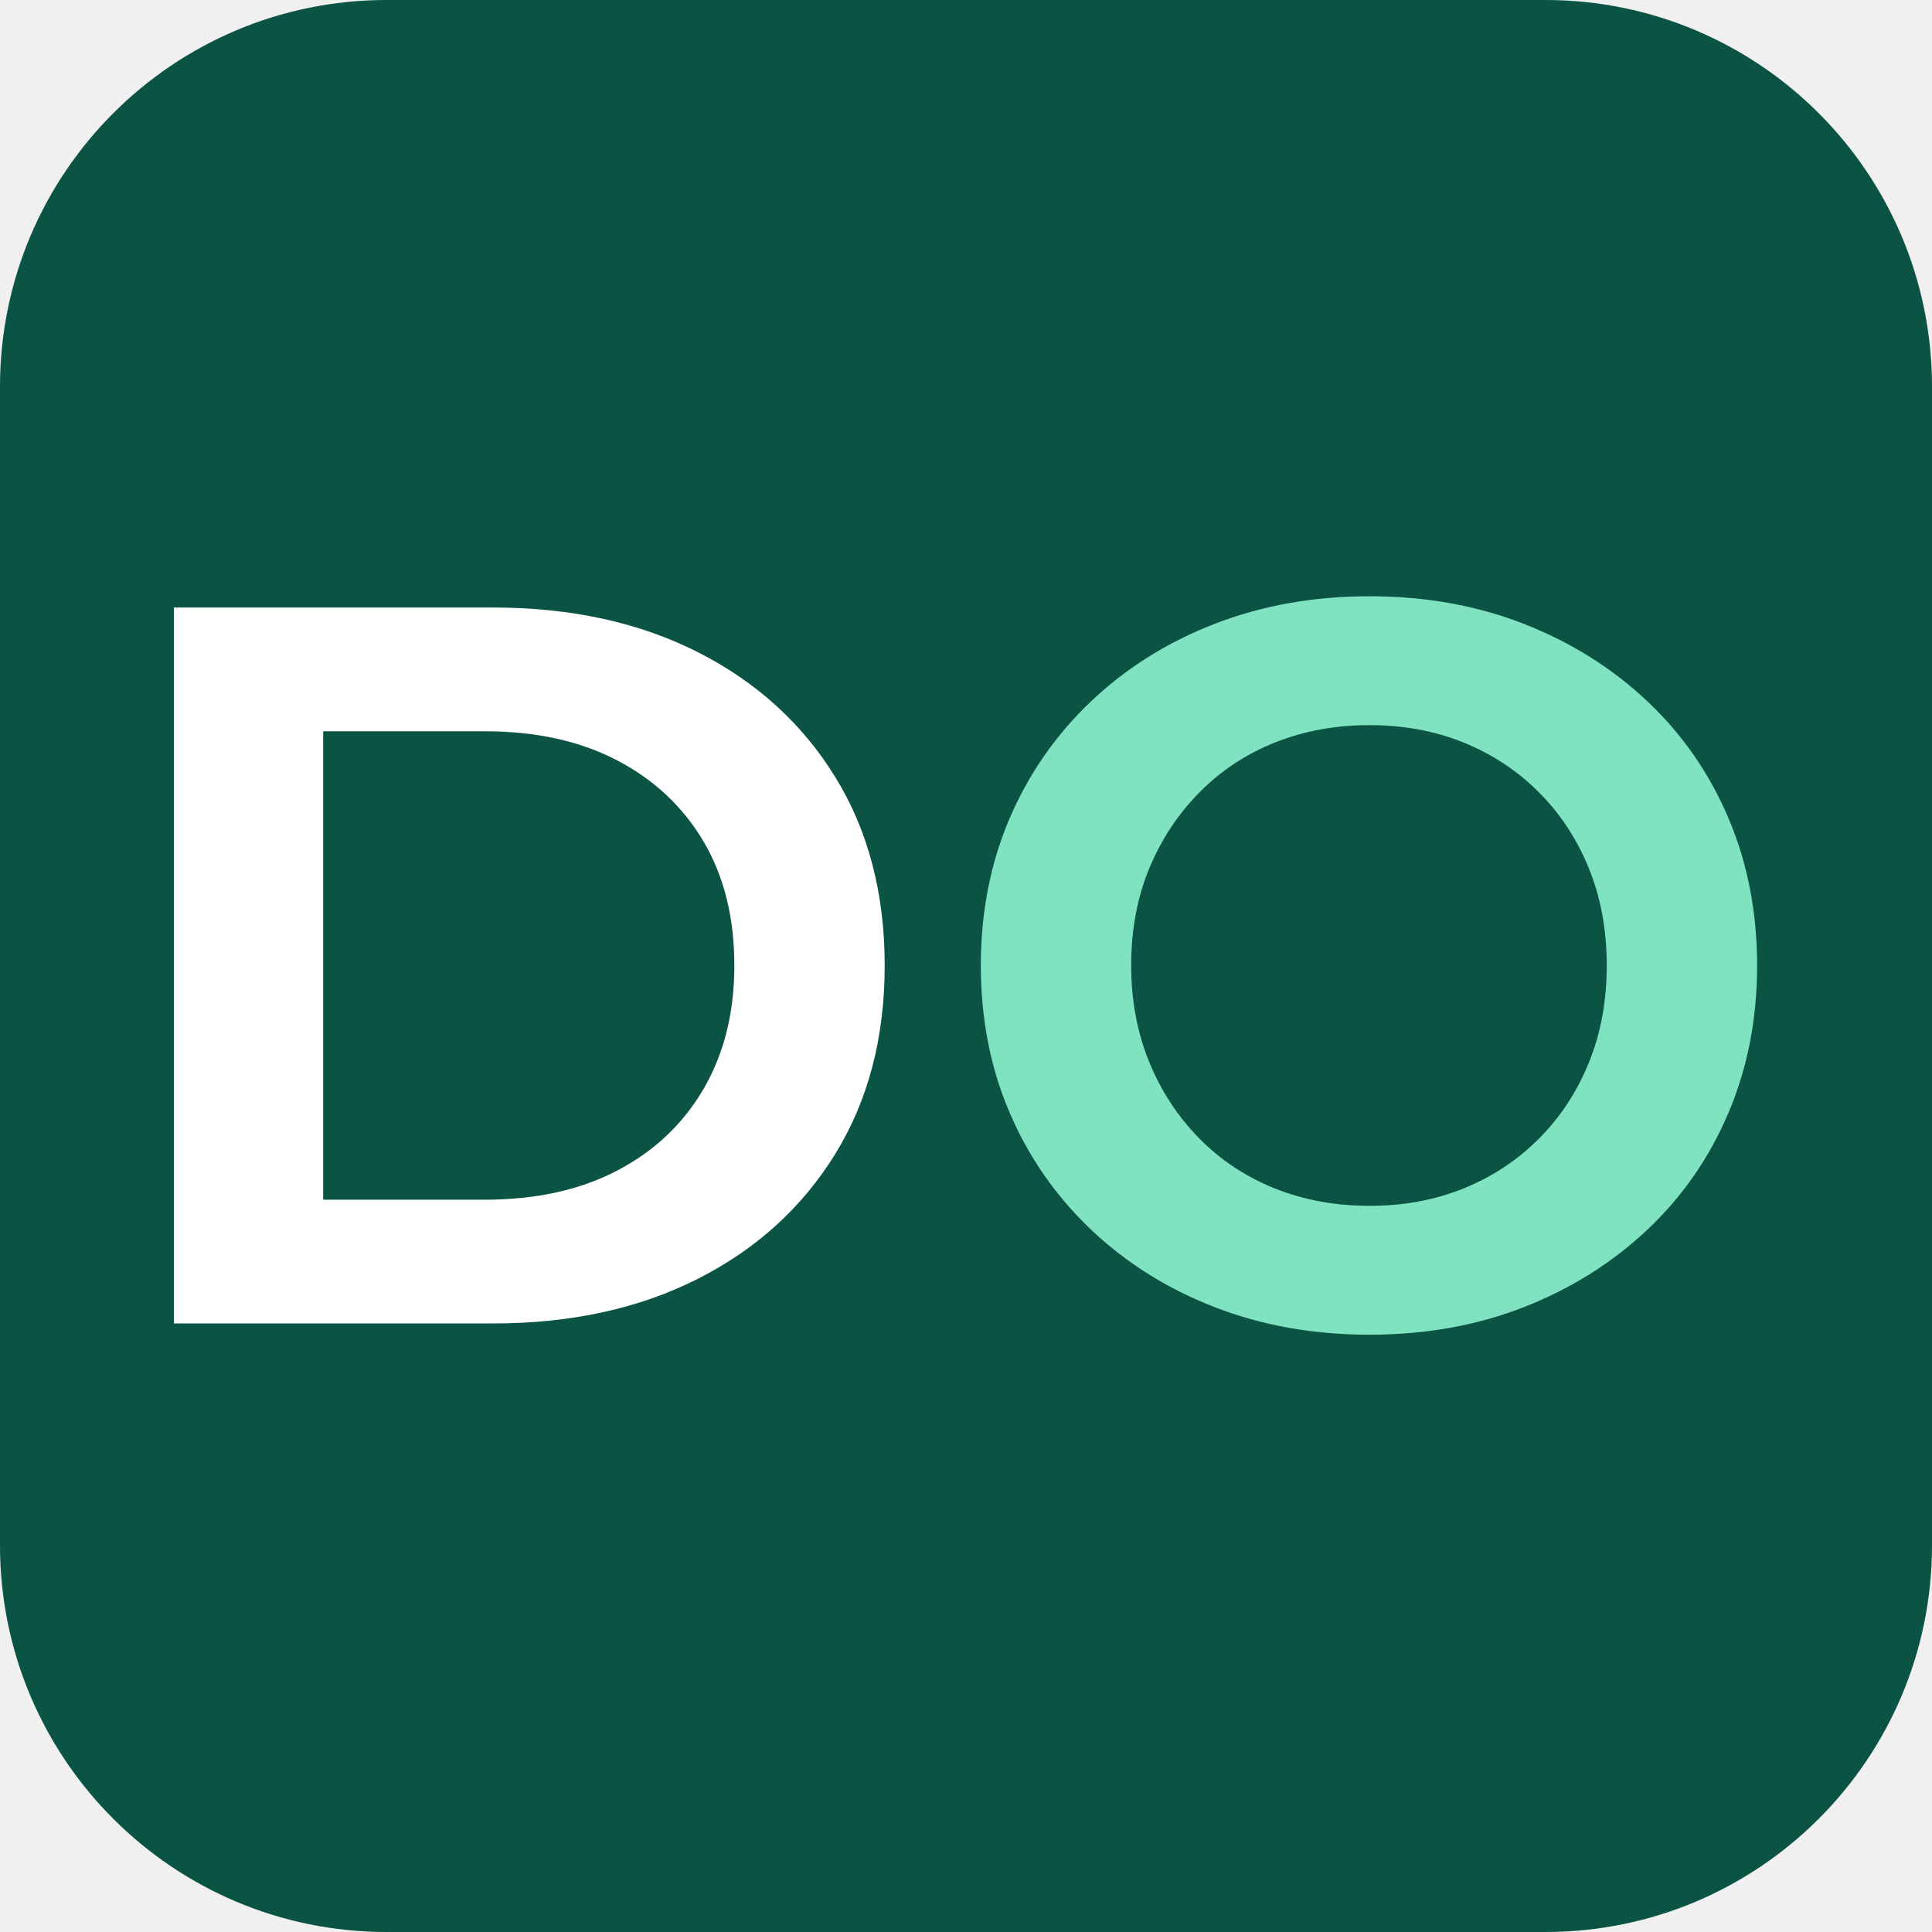
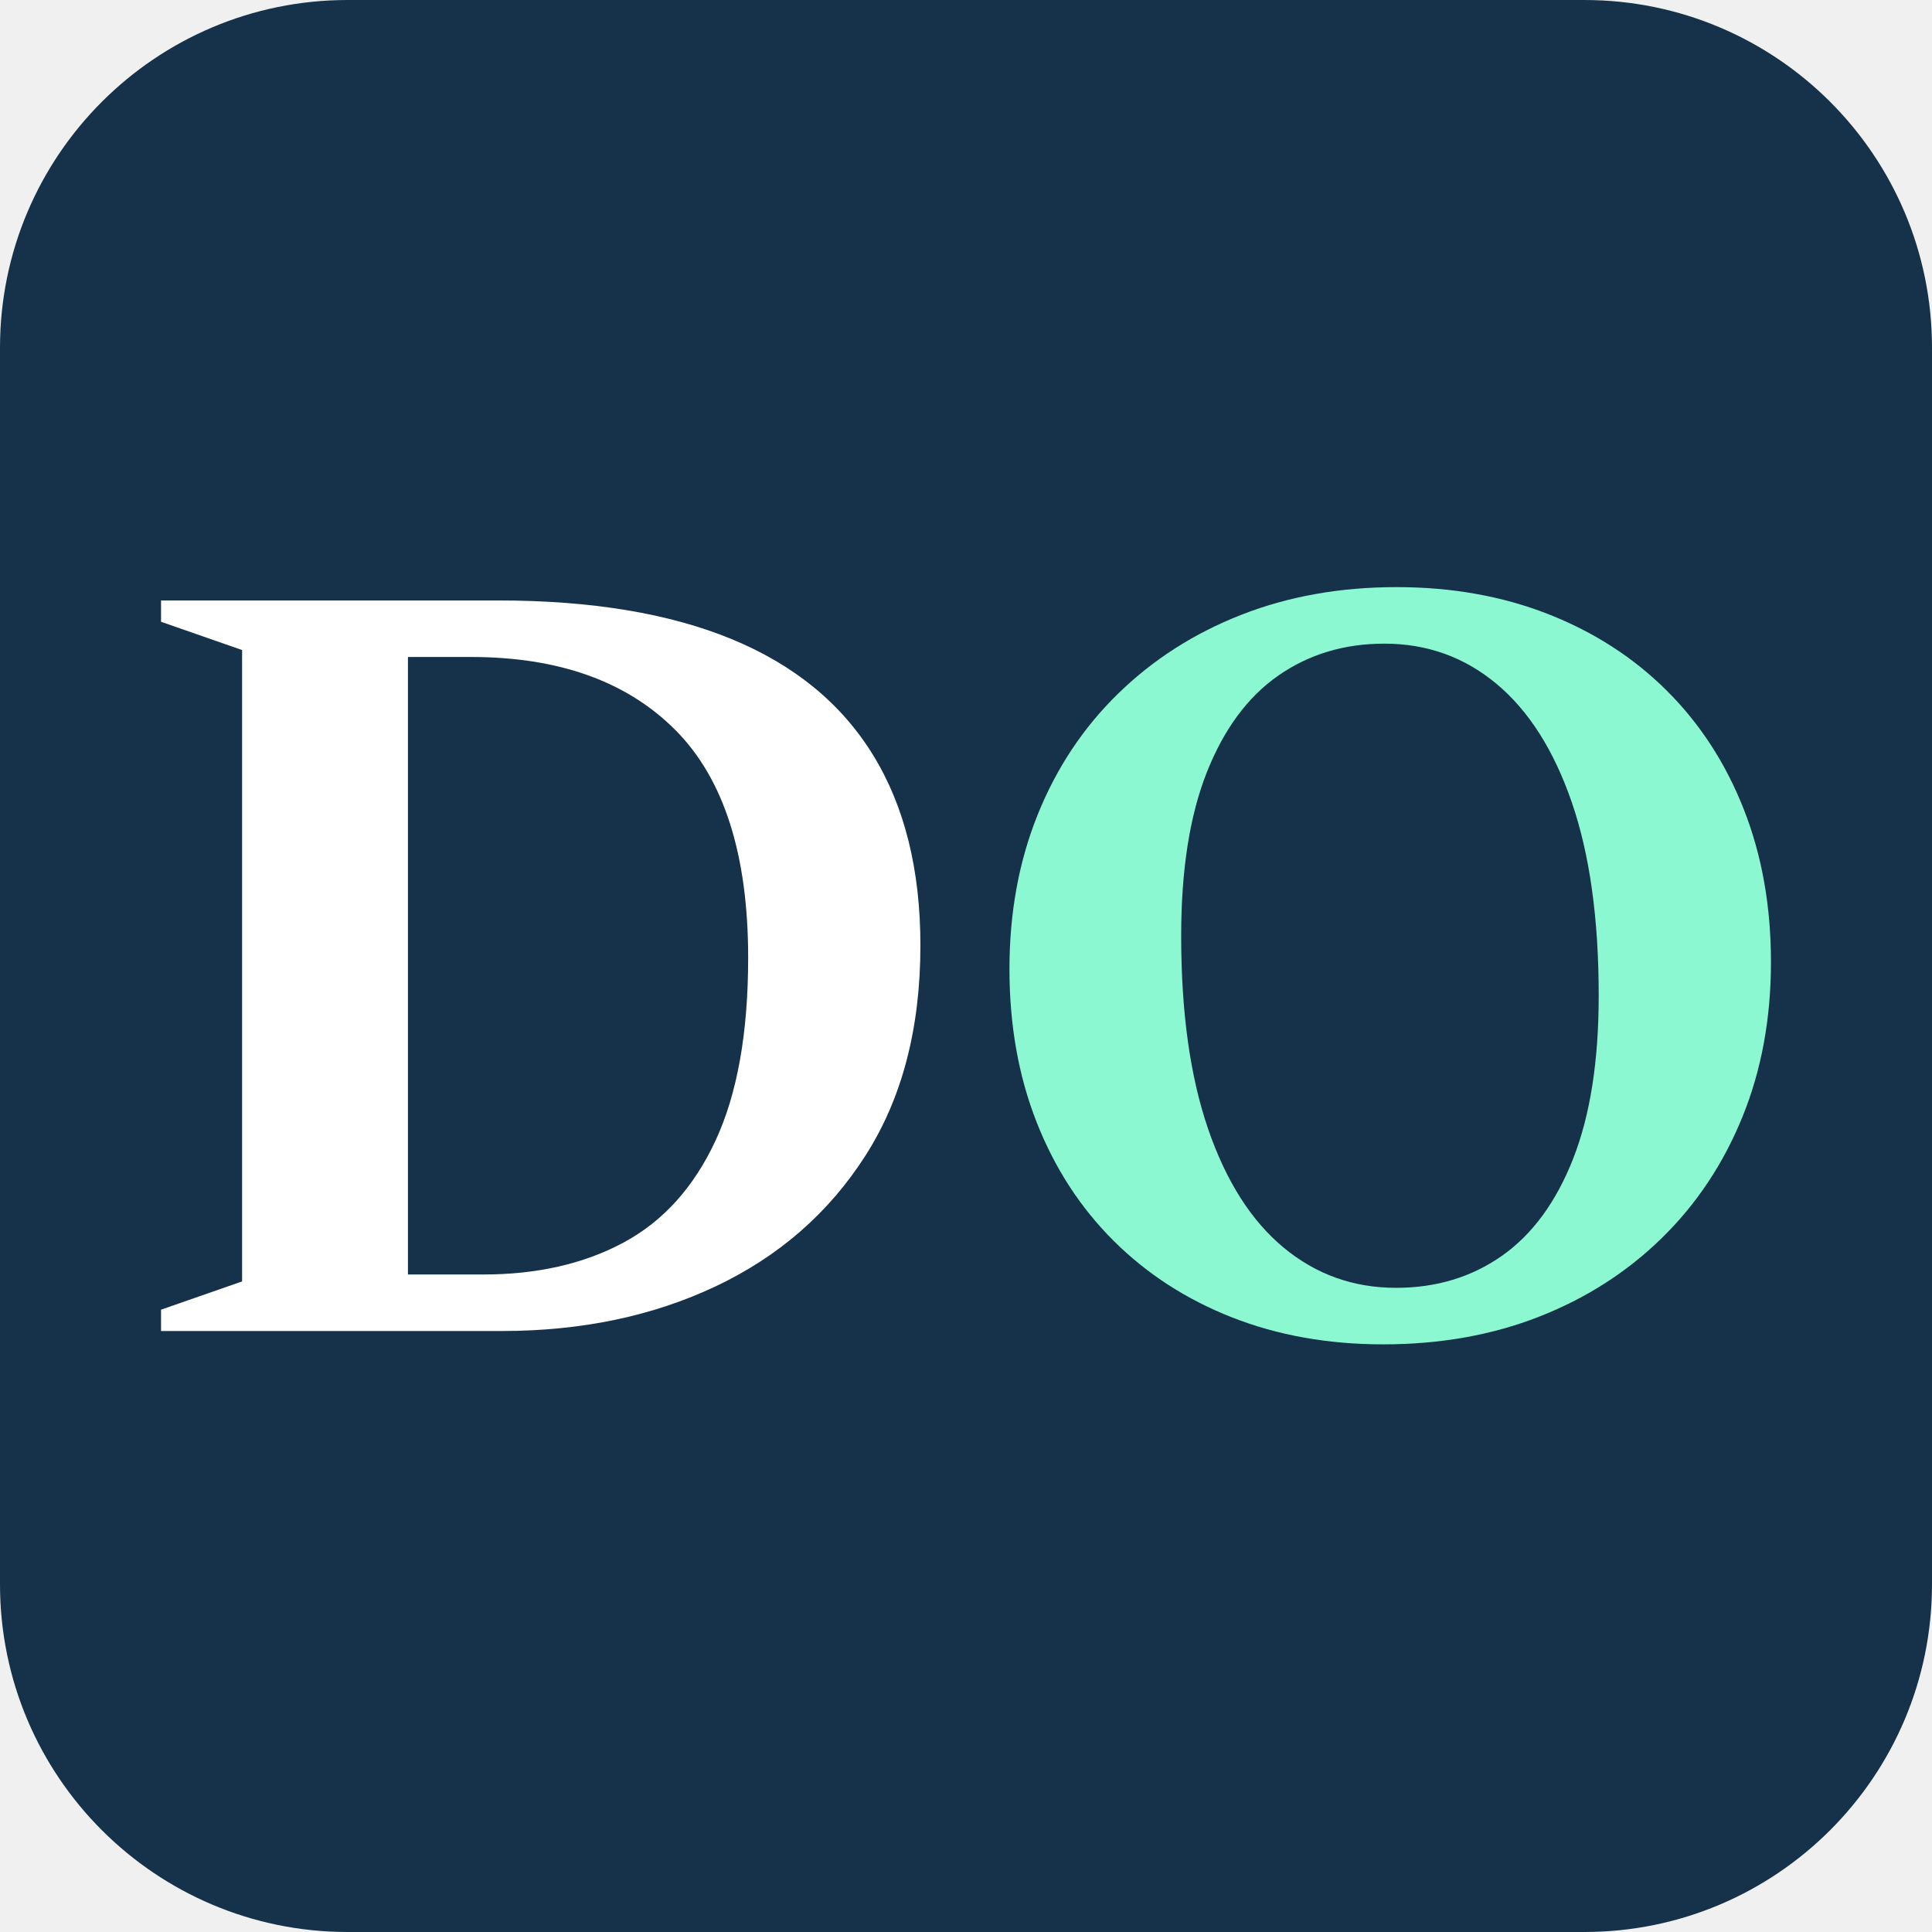
- <svg xmlns="http://www.w3.org/2000/svg" viewBox="-81 -1294 1889 1889">
-   <rect x="-81" y="-1294" width="1889" height="1889" rx="378" fill="#0B5444" />
-   <path fill="#FFFFFF" d="M89 0V-700H401Q515 -700 601.0 -656.5Q687 -613 735.5 -534.5Q784 -456 784 -350Q784 -244 735.5 -165.5Q687 -87 601.0 -43.5Q515 0 401 0ZM235 -121H393Q468 -121 522.5 -149.5Q577 -178 607.0 -229.5Q637 -281 637 -350Q637 -420 607.0 -471.0Q577 -522 522.5 -550.5Q468 -579 393 -579H235Z" />
-   <path fill="#7FE3C2" d="M1258 11Q1176 11 1106.5 -16.0Q1037 -43 985.5 -92.0Q934 -141 906.0 -206.5Q878 -272 878 -350Q878 -428 906.0 -493.5Q934 -559 985.5 -608.0Q1037 -657 1106.5 -684.0Q1176 -711 1258 -711Q1340 -711 1409.0 -684.0Q1478 -657 1529.5 -608.5Q1581 -560 1609.0 -494.0Q1637 -428 1637 -350Q1637 -272 1609.0 -206.0Q1581 -140 1529.5 -91.5Q1478 -43 1409.0 -16.0Q1340 11 1258 11ZM1258 -115Q1308 -115 1350.0 -132.0Q1392 -149 1423.5 -180.5Q1455 -212 1472.5 -255.0Q1490 -298 1490 -350Q1490 -402 1472.5 -445.0Q1455 -488 1423.5 -519.5Q1392 -551 1350.0 -568.0Q1308 -585 1258 -585Q1208 -585 1165.5 -568.0Q1123 -551 1091.5 -519.0Q1060 -487 1042.5 -444.5Q1025 -402 1025 -350Q1025 -299 1042.5 -256.0Q1060 -213 1091.5 -181.0Q1123 -149 1165.5 -132.0Q1208 -115 1258 -115Z" />
+ <svg xmlns="http://www.w3.org/2000/svg" viewBox="-236 -2496 3623 3623">
+   <rect x="-236" y="-2496" width="3623" height="3623" rx="652" fill="#16324B" />
+   <path fill="#FFFFFF" d="M1167 -700Q1167 -990 1030.5 -1127.0Q894 -1264 647 -1264H378L357 -1370H698Q960 -1370 1136.0 -1297.5Q1312 -1225 1401.0 -1080.5Q1490 -936 1490 -723Q1490 -490 1387.0 -329.0Q1284 -168 1106.5 -84.0Q929 0 705 0H357L378 -106H670Q822 -106 933.5 -166.0Q1045 -226 1106.0 -357.5Q1167 -489 1167 -700ZM66 0V-40L218 -93V-1277L66 -1330V-1370H529V0Z" />
+   <path fill="#8CF8D2" d="M2383 -1395Q2538 -1395 2667.0 -1344.5Q2796 -1294 2889.5 -1201.0Q2983 -1108 3034.0 -978.5Q3085 -849 3085 -692Q3085 -533 3031.5 -401.5Q2978 -270 2880.5 -174.5Q2783 -79 2650.5 -27.0Q2518 25 2358 25Q2203 25 2074.5 -25.5Q1946 -76 1852.5 -169.0Q1759 -262 1708.0 -391.5Q1657 -521 1657 -679Q1657 -837 1710.0 -968.5Q1763 -1100 1861.0 -1195.5Q1959 -1291 2091.5 -1343.0Q2224 -1395 2383 -1395ZM2382 -81Q2495 -81 2580.5 -141.0Q2666 -201 2714.0 -323.0Q2762 -445 2762 -629Q2762 -845 2711.5 -991.5Q2661 -1138 2570.5 -1213.5Q2480 -1289 2360 -1289Q2247 -1289 2161.0 -1229.0Q2075 -1169 2027.0 -1047.5Q1979 -926 1979 -741Q1979 -526 2029.5 -379.0Q2080 -232 2171.0 -156.5Q2262 -81 2382 -81Z" />
</svg>
